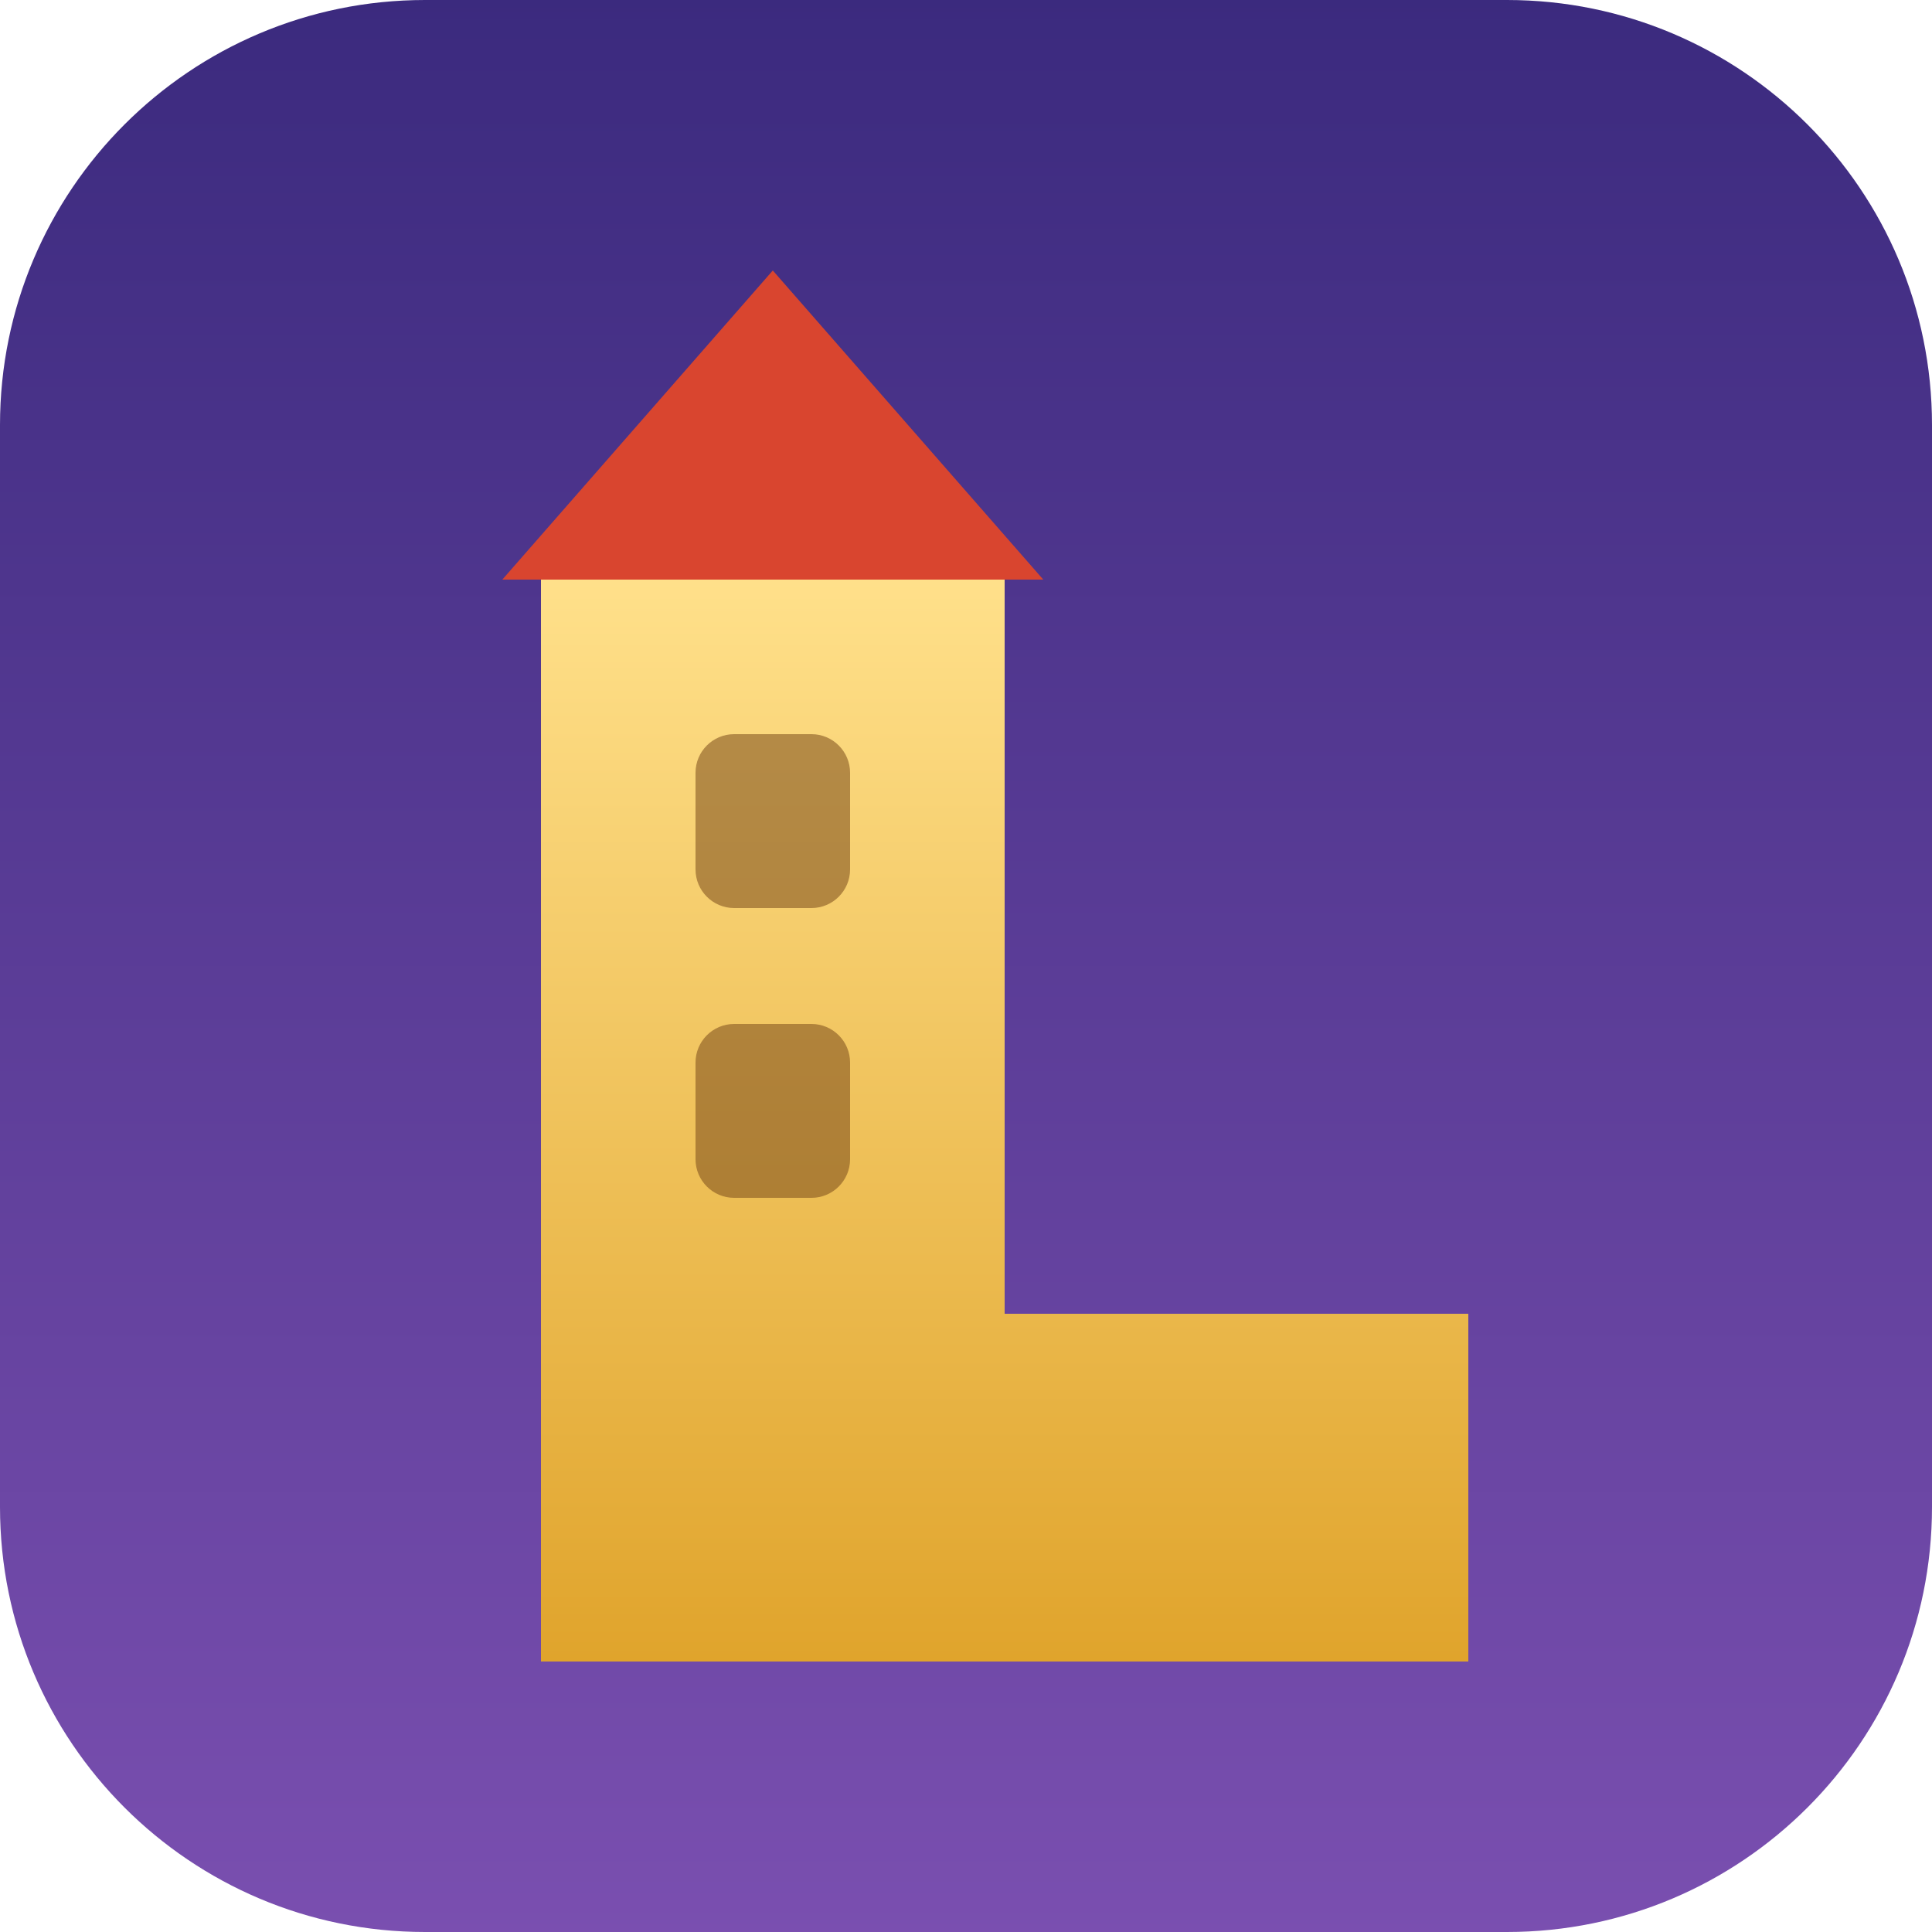
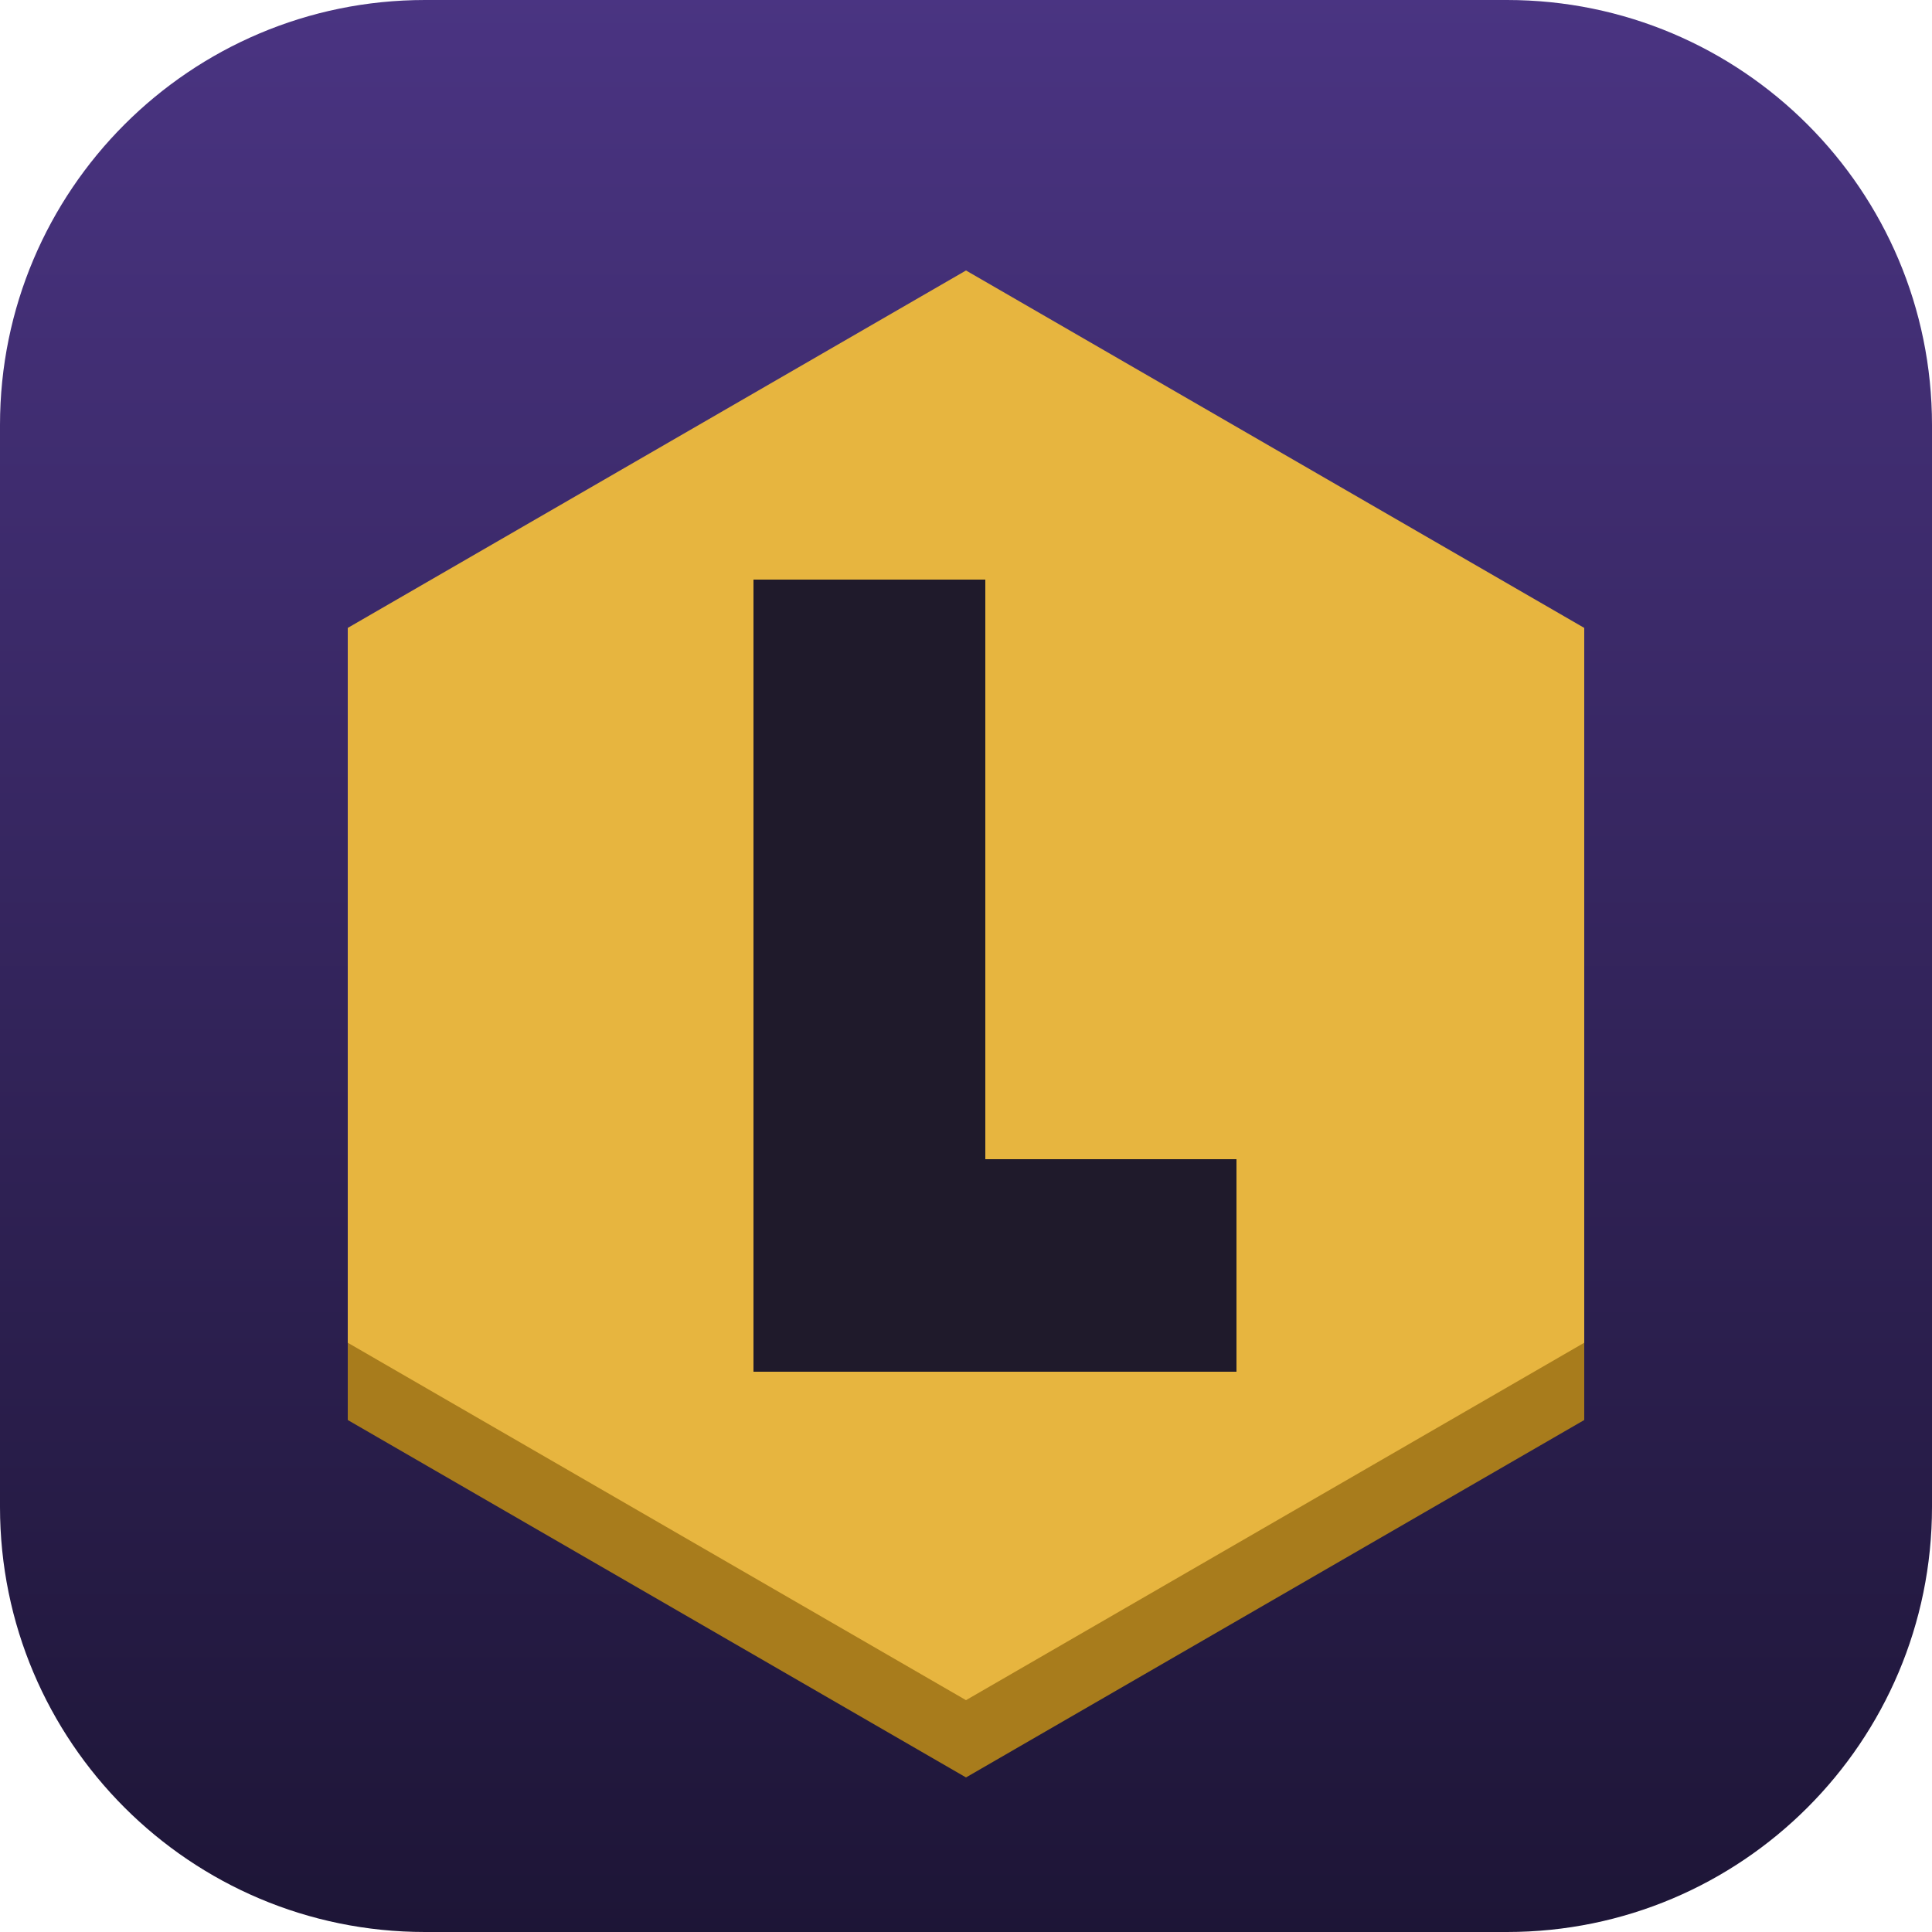
<svg xmlns="http://www.w3.org/2000/svg" viewBox="0 0 100 100">
  <defs>
-     <linearGradient id="s" x1="0" y1="0" x2="0" y2="1">
-       <stop offset="0" stop-color="#3b2a7e" />
-       <stop offset="1" stop-color="#7a4fb0" />
-     </linearGradient>
    <linearGradient id="g" x1="0" y1="0" x2="0" y2="1">
-       <stop offset="0" stop-color="#ffe08a" />
-       <stop offset="1" stop-color="#e0a42c" />
+       <stop offset="0" stop-color="#4a3482" />
+       <stop offset="1" stop-color="#1d1536" />
    </linearGradient>
  </defs>
-   <rect width="100" height="100" rx="22" fill="url(#s)" />
-   <polygon points="26,30 40,14 54,30" fill="#d9452f" />
-   <path d="M28,30 H52 V68 H76 V86 H28 Z" fill="url(#g)" />
-   <rect x="36" y="38" width="8" height="9" rx="2" fill="#7a4a1a" opacity=".55" />
-   <rect x="36" y="53" width="8" height="9" rx="2" fill="#7a4a1a" opacity=".55" />
+   <rect width="100" height="100" rx="22" fill="url(#g)" />
+   <polygon points="50,14 82,32.5 82,69.5 50,88 18,69.5 18,32.5" fill="#a87c1c" transform="translate(0 4)" />
+   <polygon points="50,14 82,32.5 82,69.5 50,88 18,69.5 18,32.5" fill="#e7b53f" />
+   <path d="M39,30 H51 V60 H64 V71 H39 Z" fill="#1f1a2b" />
</svg>
